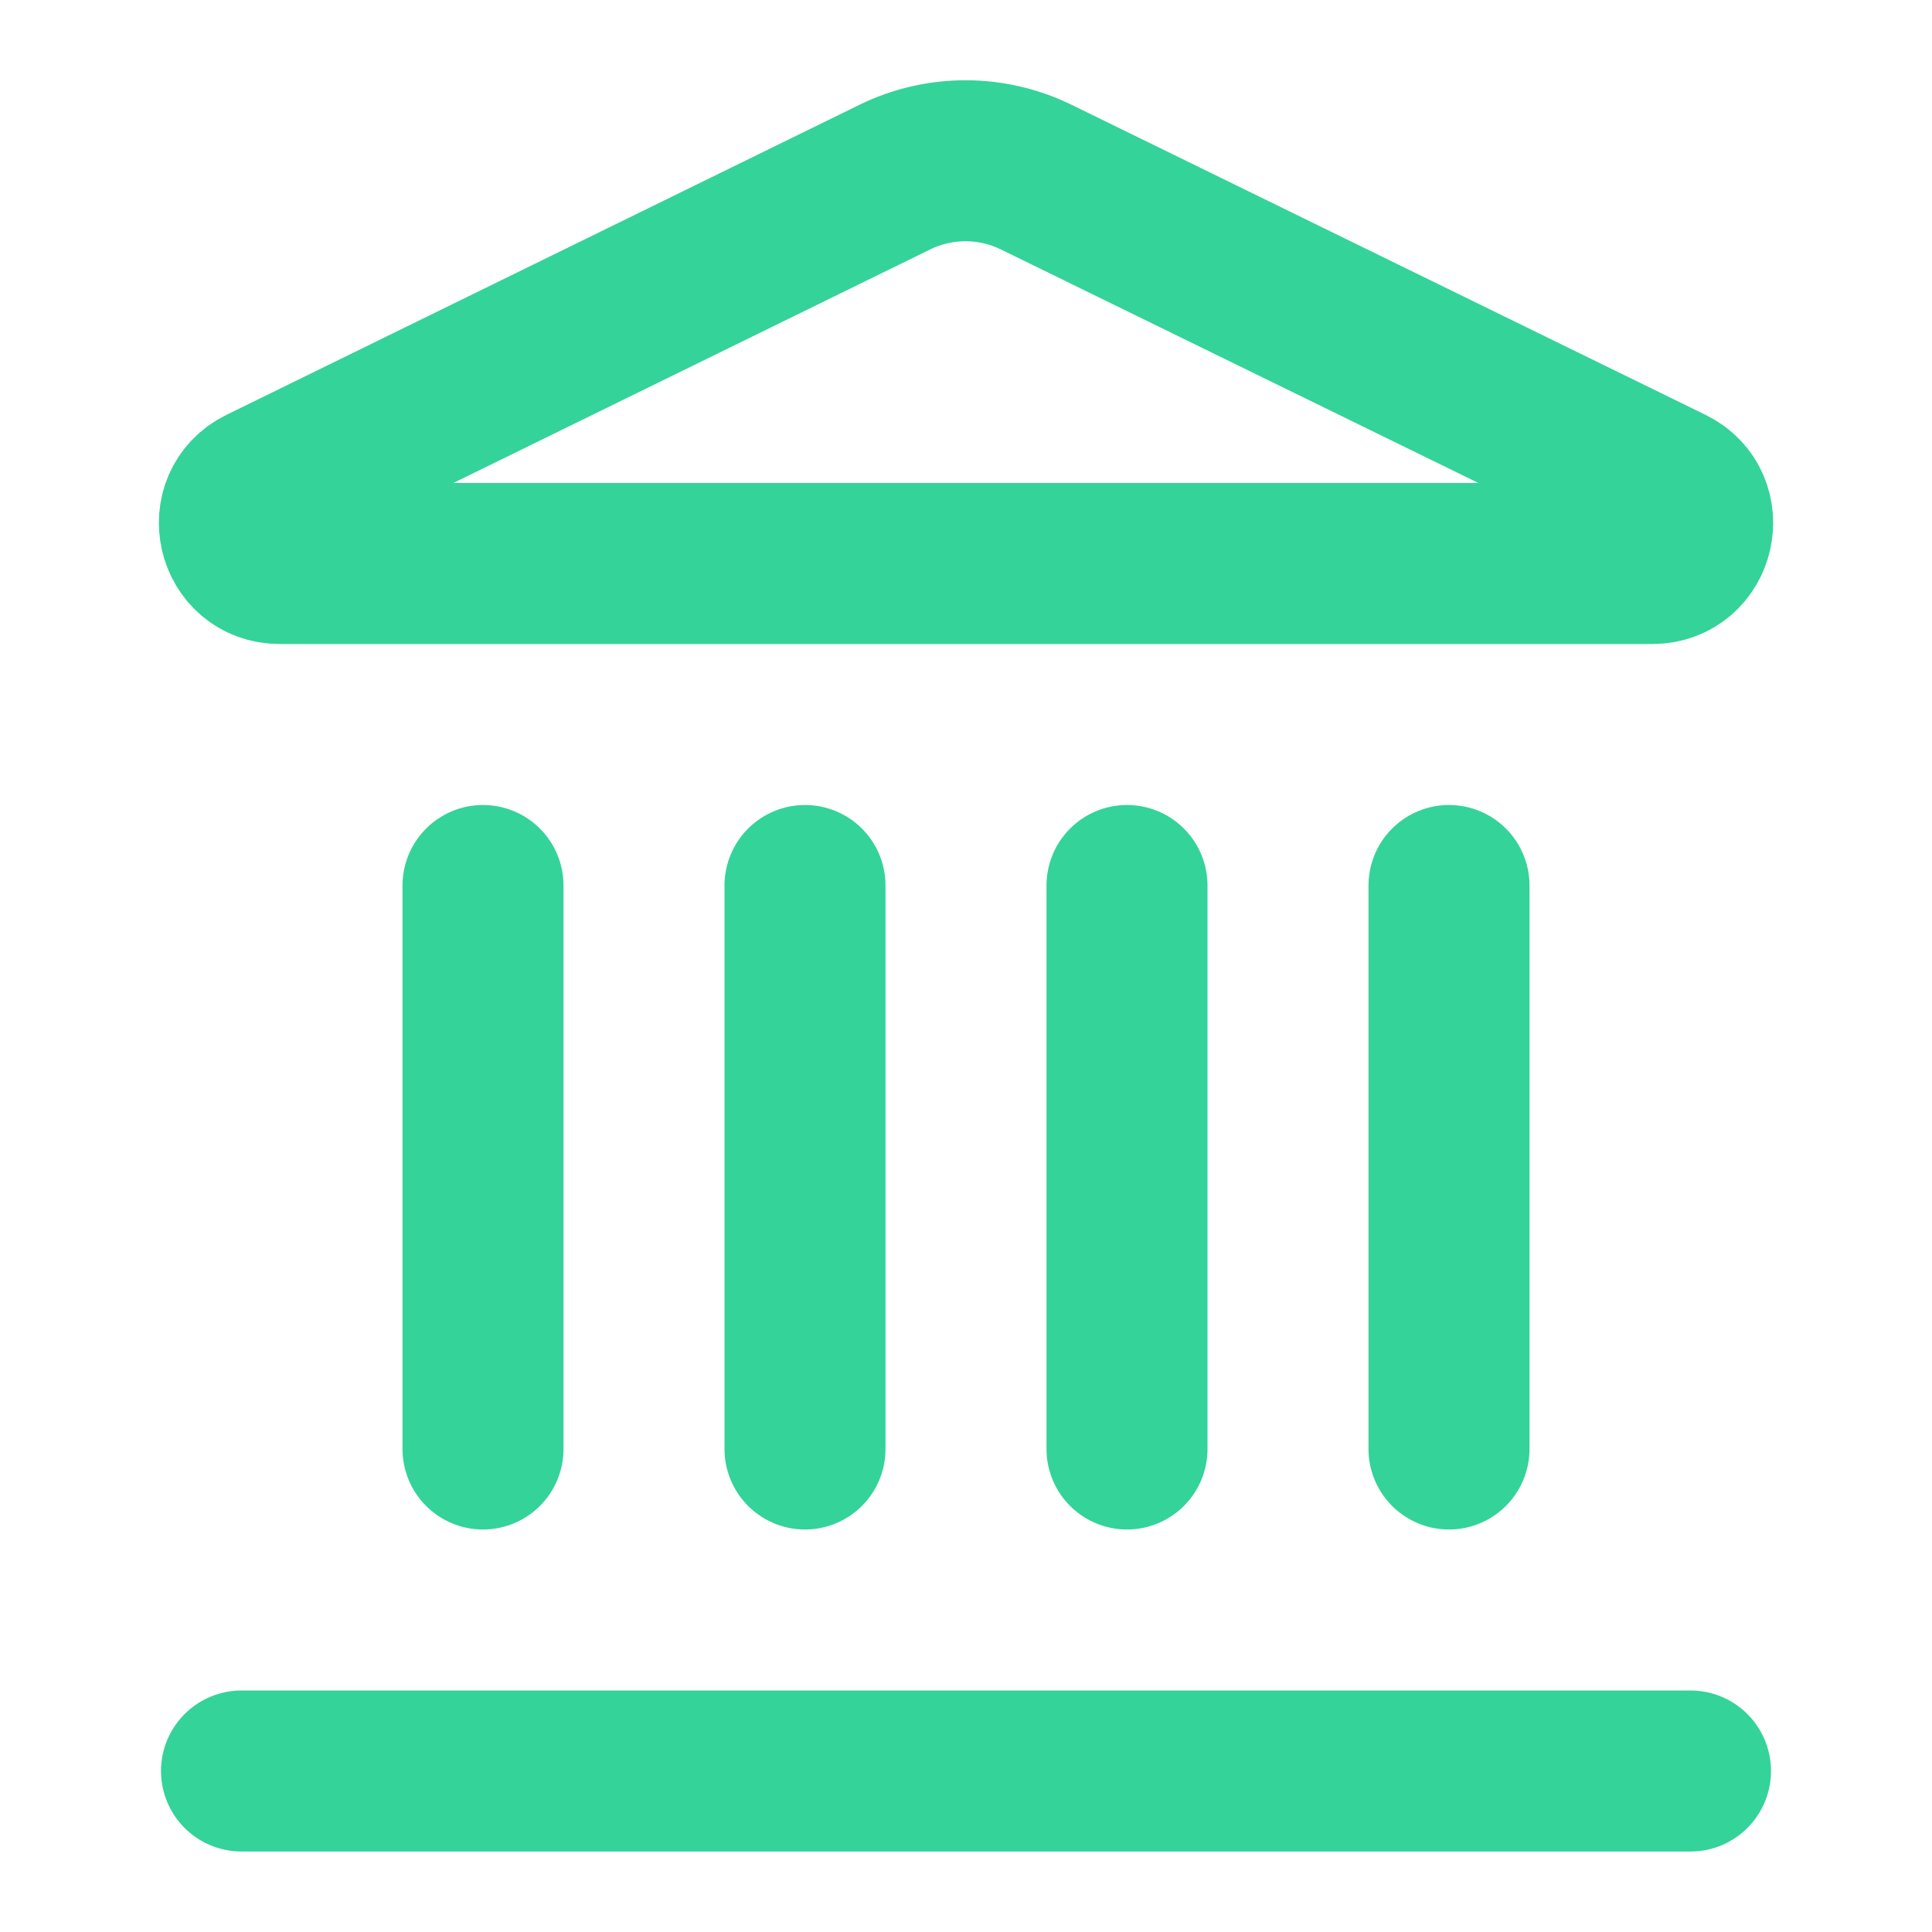
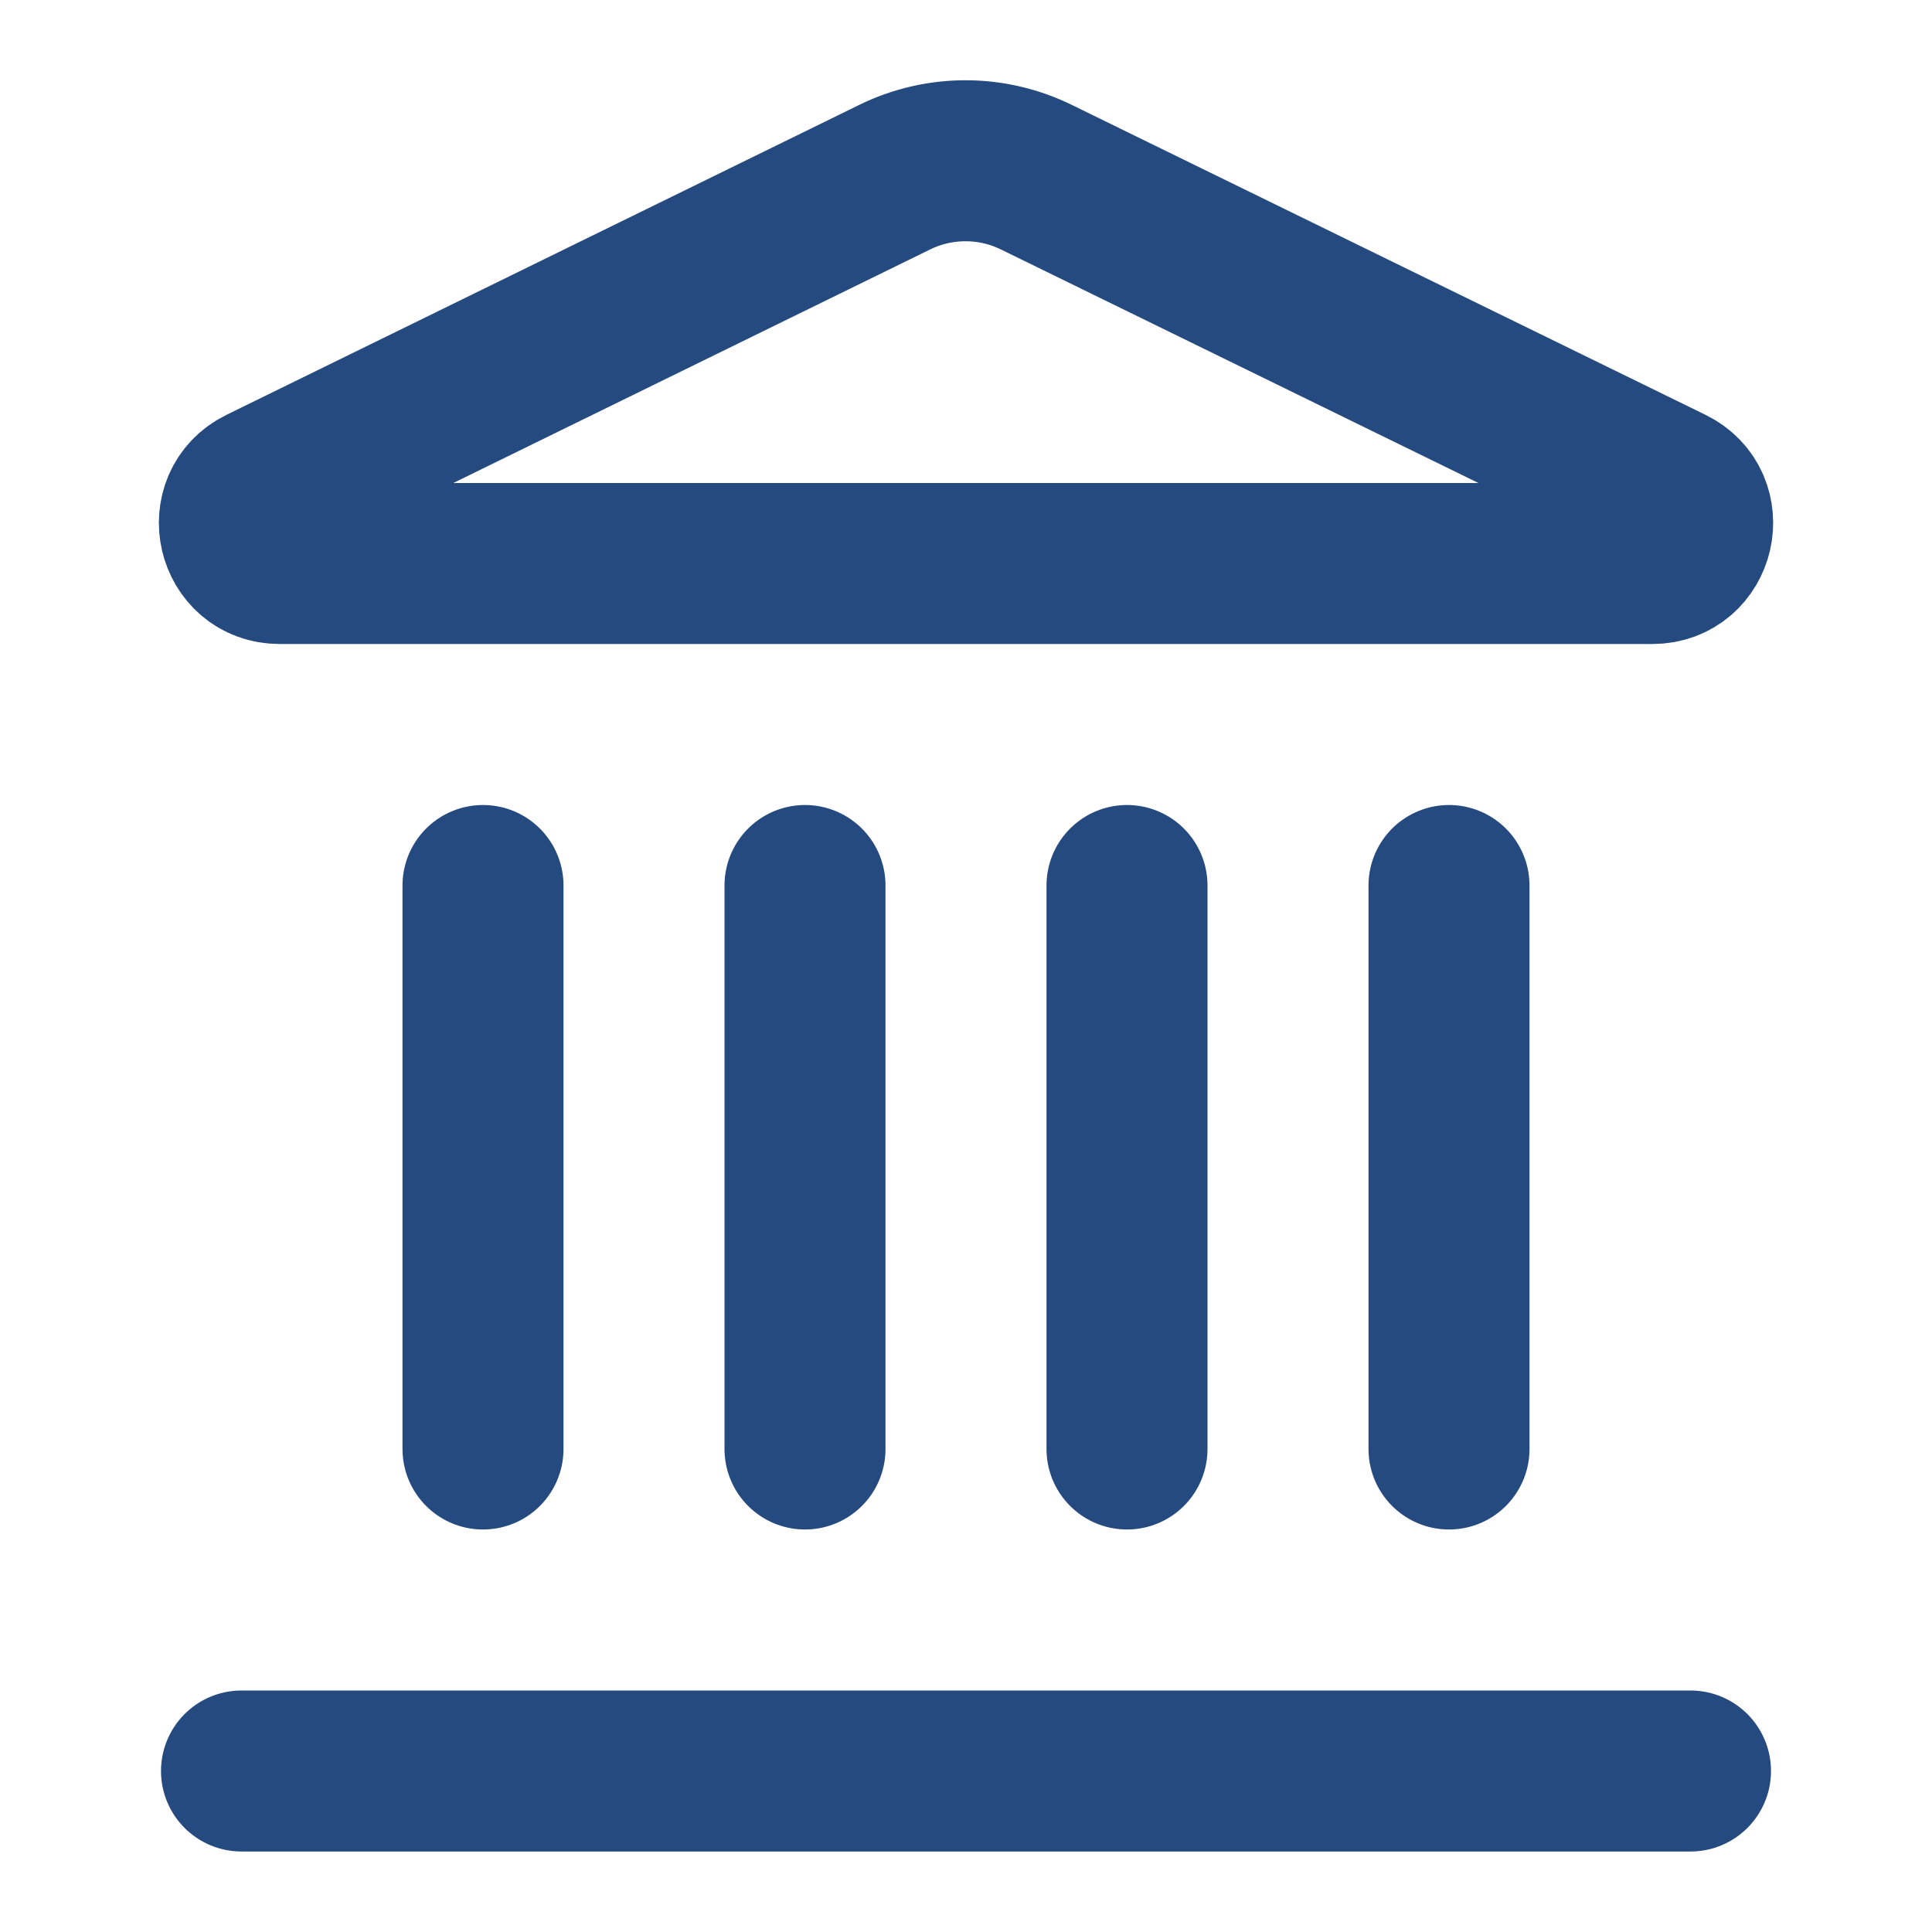
- <svg xmlns="http://www.w3.org/2000/svg" viewBox="0 0 24 24" fill="none" stroke="#34d399" stroke-width="2" stroke-linecap="round" stroke-linejoin="round">
+ <svg xmlns="http://www.w3.org/2000/svg" viewBox="0 0 24 24" fill="none" stroke="#254a7f" stroke-width="2" stroke-linecap="round" stroke-linejoin="round">
  <path d="M10 18v-7" />
  <path d="M11.12 2.198a2 2 0 0 1 1.76.006l7.866 3.847c.476.233.31.949-.22.949H3.474c-.53 0-.695-.716-.22-.949z" />
  <path d="M14 18v-7" />
  <path d="M18 18v-7" />
  <path d="M3 22h18" />
  <path d="M6 18v-7" />
</svg>
